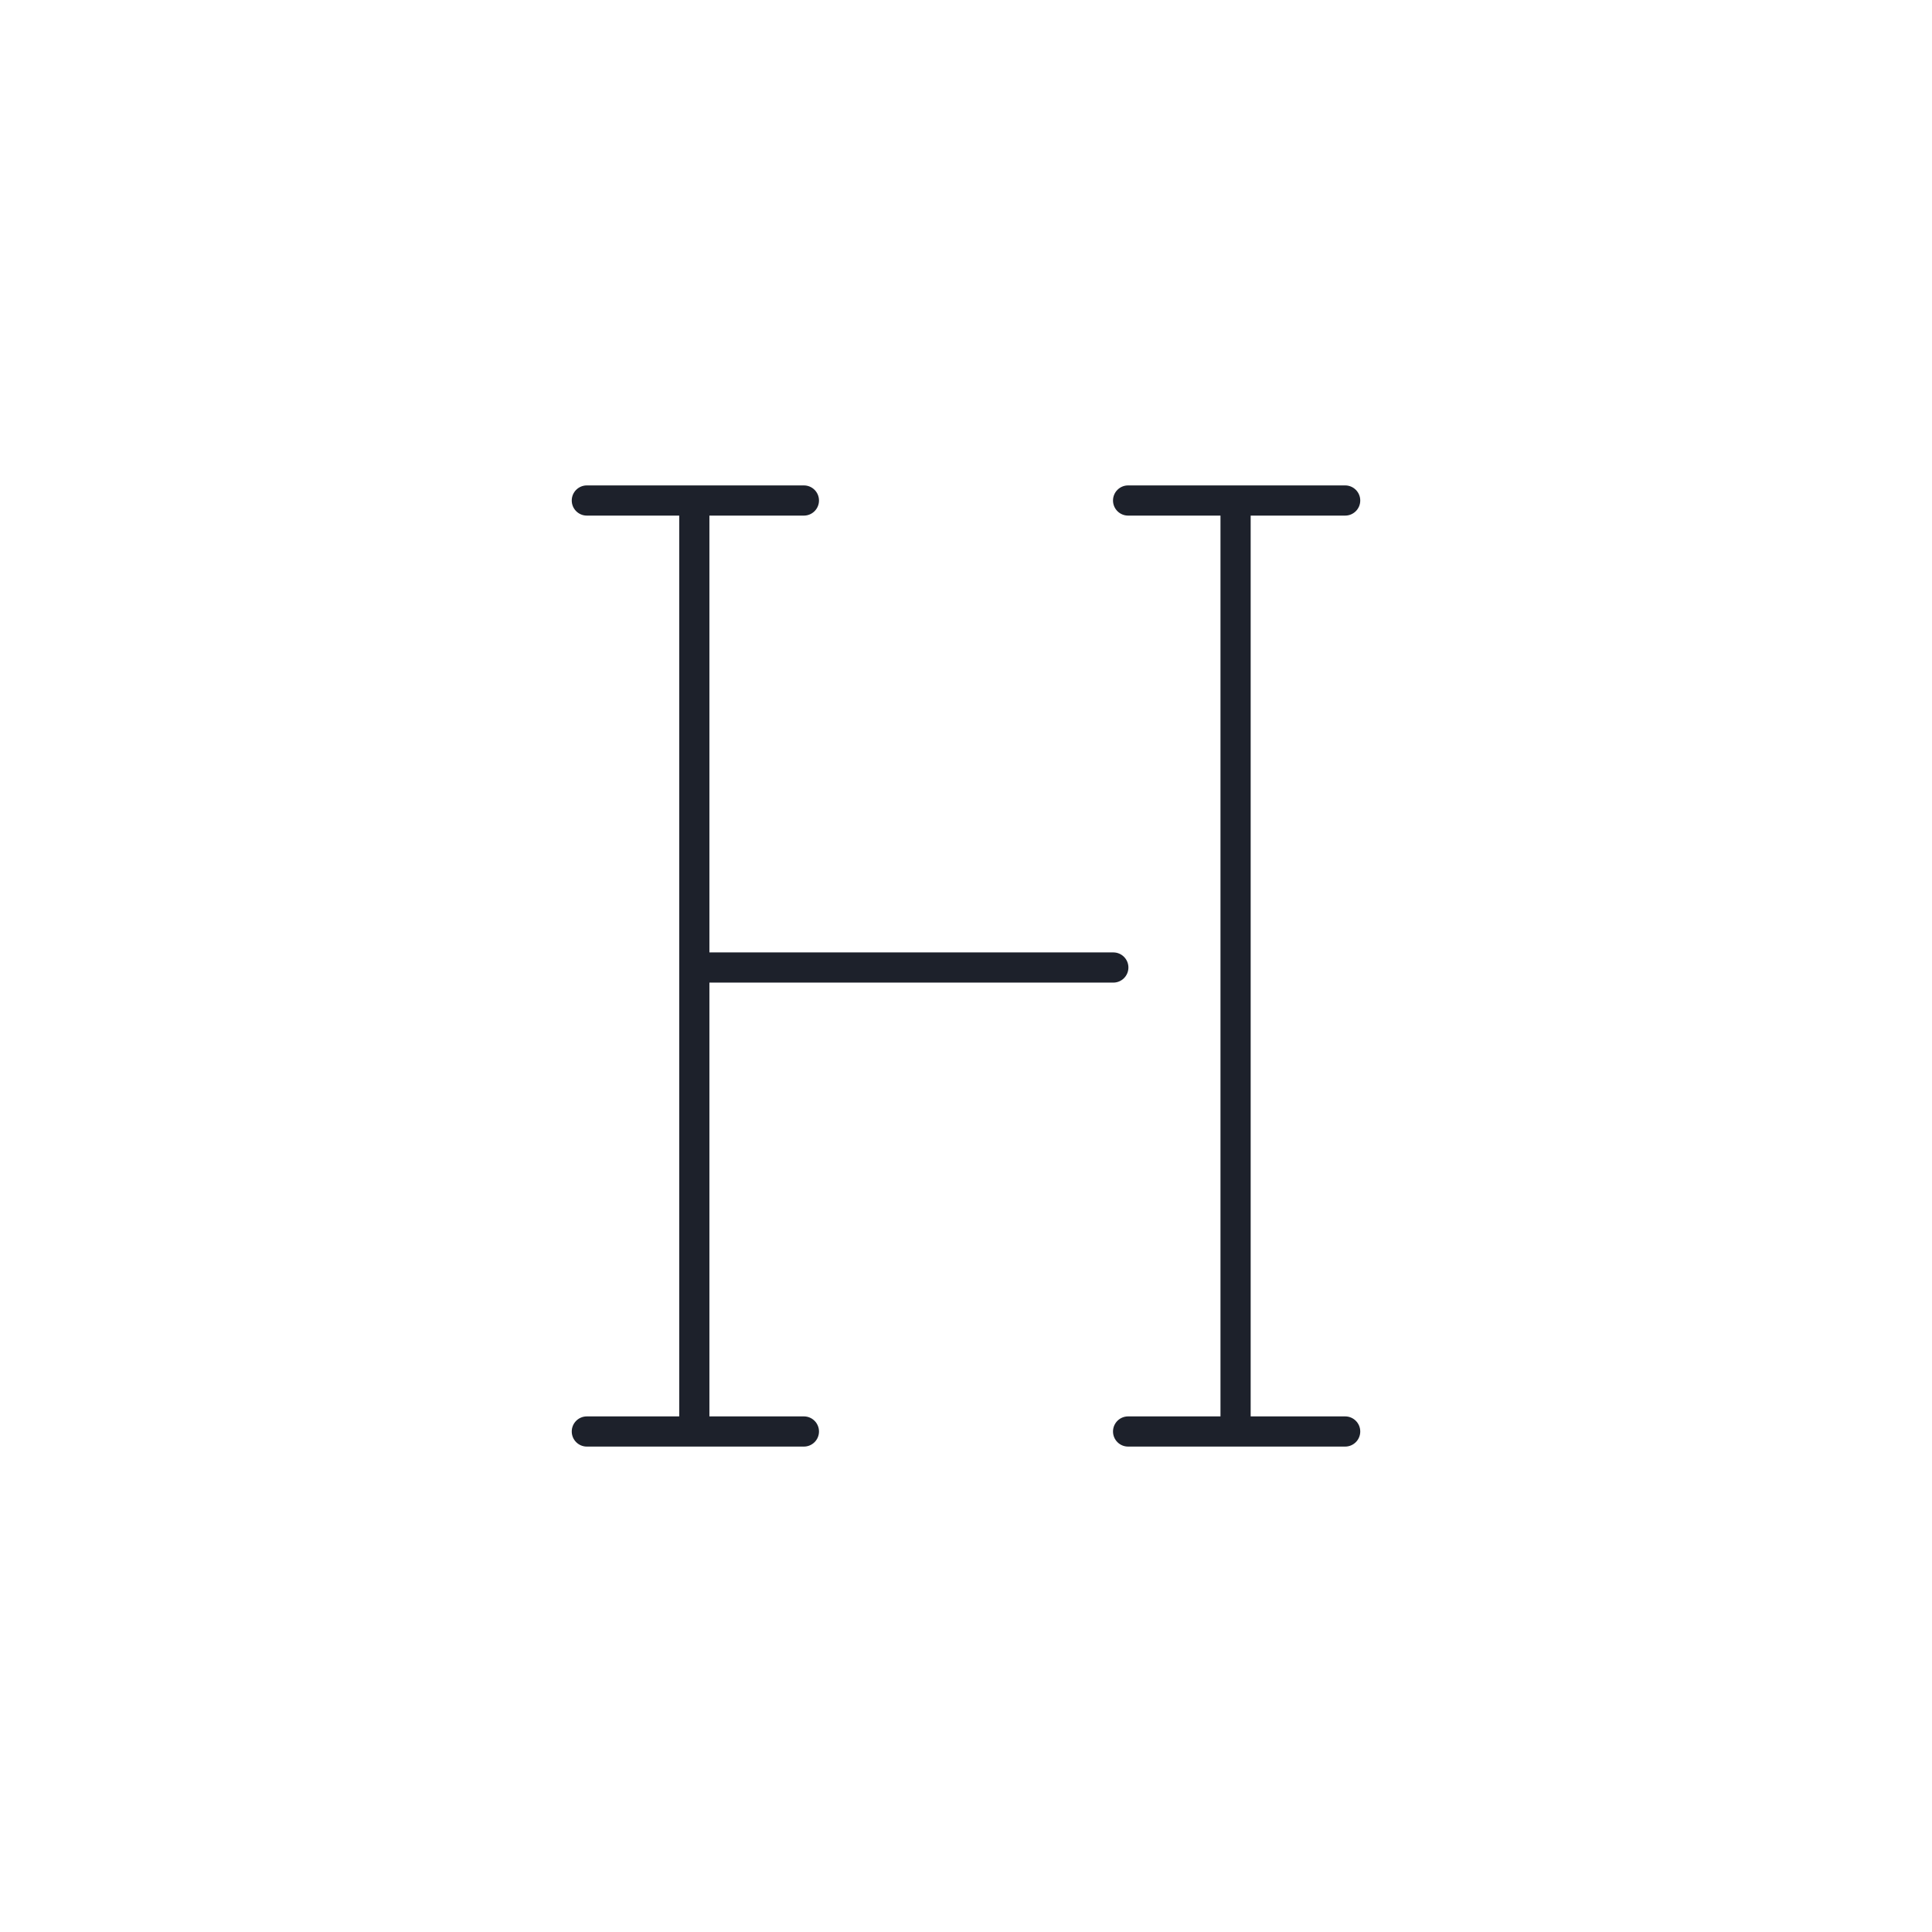
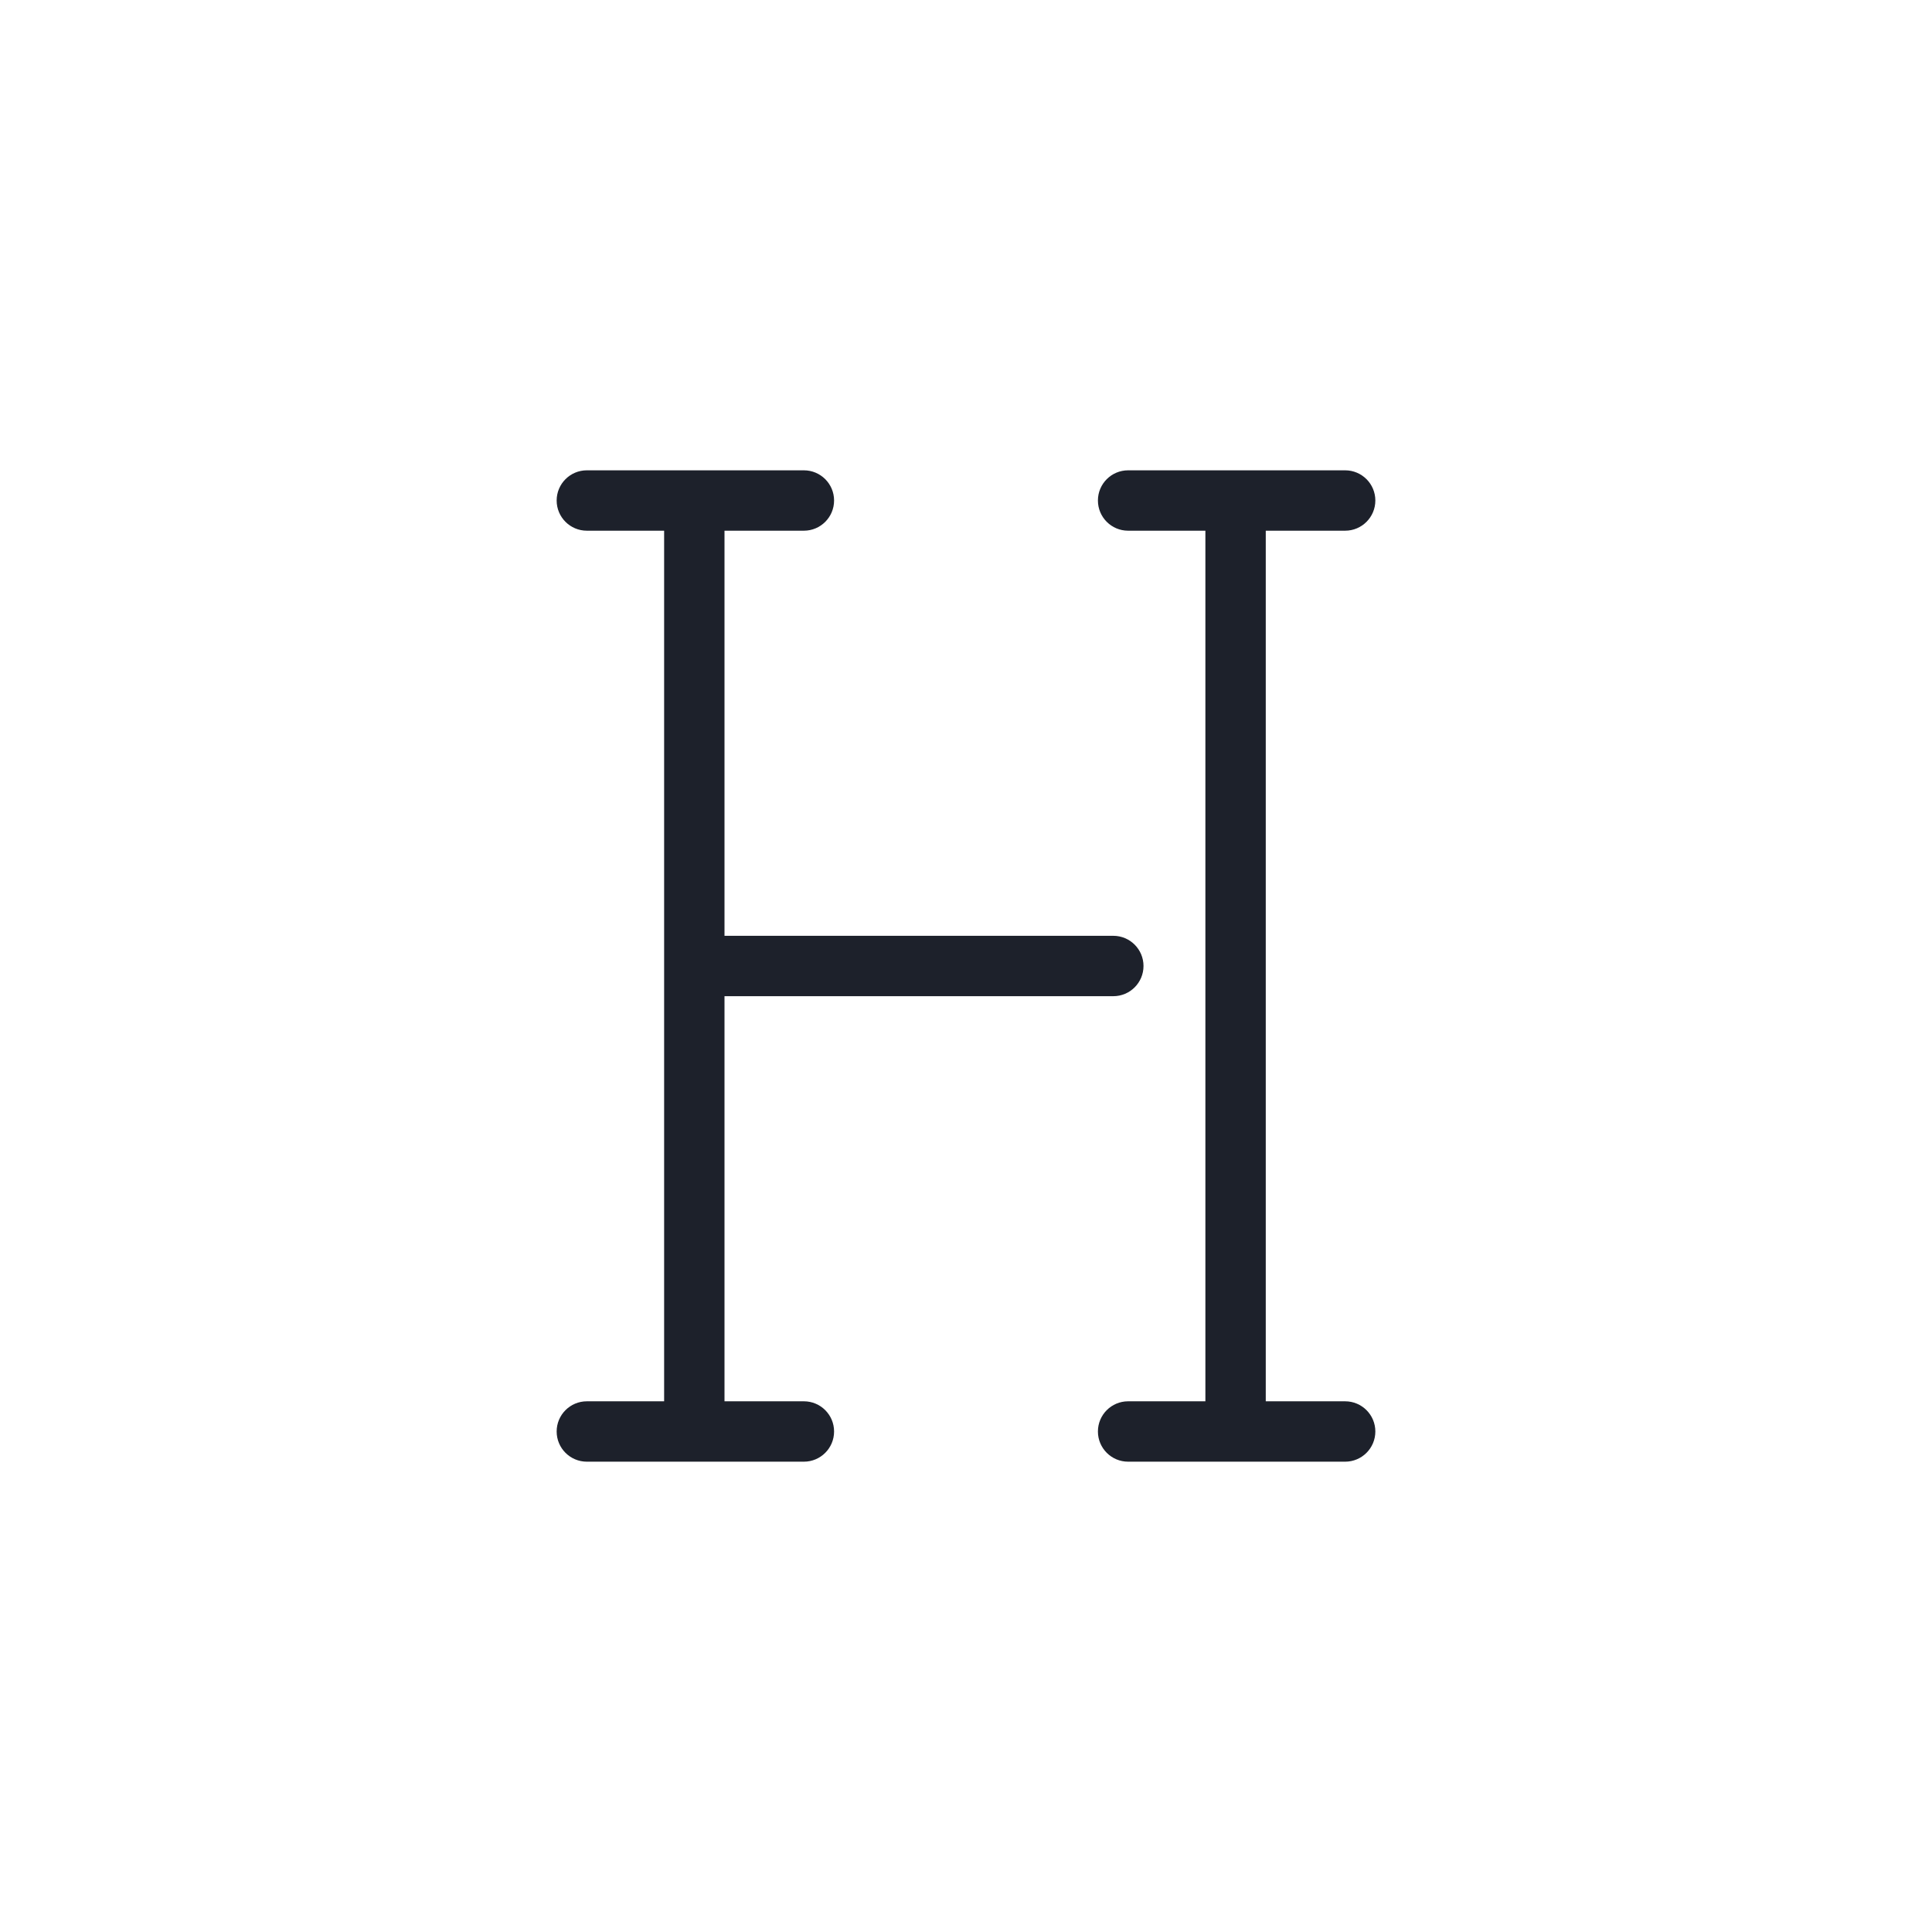
<svg xmlns="http://www.w3.org/2000/svg" id="Calque_1" data-name="Calque 1" viewBox="0 0 64 64">
-   <path d="M23,47.53a.5.5,0,0,1-.5-.5V16.79a.5.5,0,0,1,1,0V47A.5.5,0,0,1,23,47.53Z" style="fill:#1d212b" />
-   <path d="M26.63,47.92H19.44a.5.5,0,1,1,0-1h7.19a.5.5,0,0,1,0,1Z" style="fill:#1d212b" />
-   <path d="M26.63,17.08H19.44a.5.5,0,0,1,0-1h7.19a.5.5,0,0,1,0,1Z" style="fill:#1d212b" />
-   <path d="M40.93,47.53a.5.5,0,0,1-.5-.5V16.79a.5.5,0,1,1,1,0V47A.5.5,0,0,1,40.93,47.53Z" style="fill:#1d212b" />
-   <path d="M44.56,47.92H37.37a.5.5,0,0,1,0-1h7.19a.5.5,0,0,1,0,1Z" style="fill:#1d212b" />
-   <path d="M44.56,17.08H37.37a.5.5,0,0,1,0-1h7.19a.5.5,0,0,1,0,1Z" style="fill:#1d212b" />
-   <path d="M36.88,32.55H23.09a.5.5,0,0,1,0-1H36.88a.5.5,0,0,1,0,1Z" style="fill:#1d212b" />
+   <path d="M23,48a1,1,0,0,1-1-1V16.79a1,1,0,1,1,2,0V47A1,1,0,0,1,23,48Z" style="fill:#1d212b" />
+   <path d="M26.63,48.42H19.44a1,1,0,1,1,0-2h7.19a1,1,0,0,1,0,2Z" style="fill:#1d212b" />
+   <path d="M26.63,17.58H19.44a1,1,0,0,1,0-2h7.19a1,1,0,0,1,0,2Z" style="fill:#1d212b" />
+   <path d="M40.93,48a1,1,0,0,1-1-1V16.79a1,1,0,1,1,2,0V47A1,1,0,0,1,40.93,48Z" style="fill:#1d212b" />
+   <path d="M44.56,48.42H37.37a1,1,0,0,1,0-2h7.19a1,1,0,0,1,0,2Z" style="fill:#1d212b" />
+   <path d="M44.56,17.58H37.37a1,1,0,0,1,0-2h7.19a1,1,0,0,1,0,2Z" style="fill:#1d212b" />
+   <path d="M36.88,33H23.09a1,1,0,0,1,0-2H36.88a1,1,0,0,1,0,2Z" style="fill:#1d212b" />
</svg>
